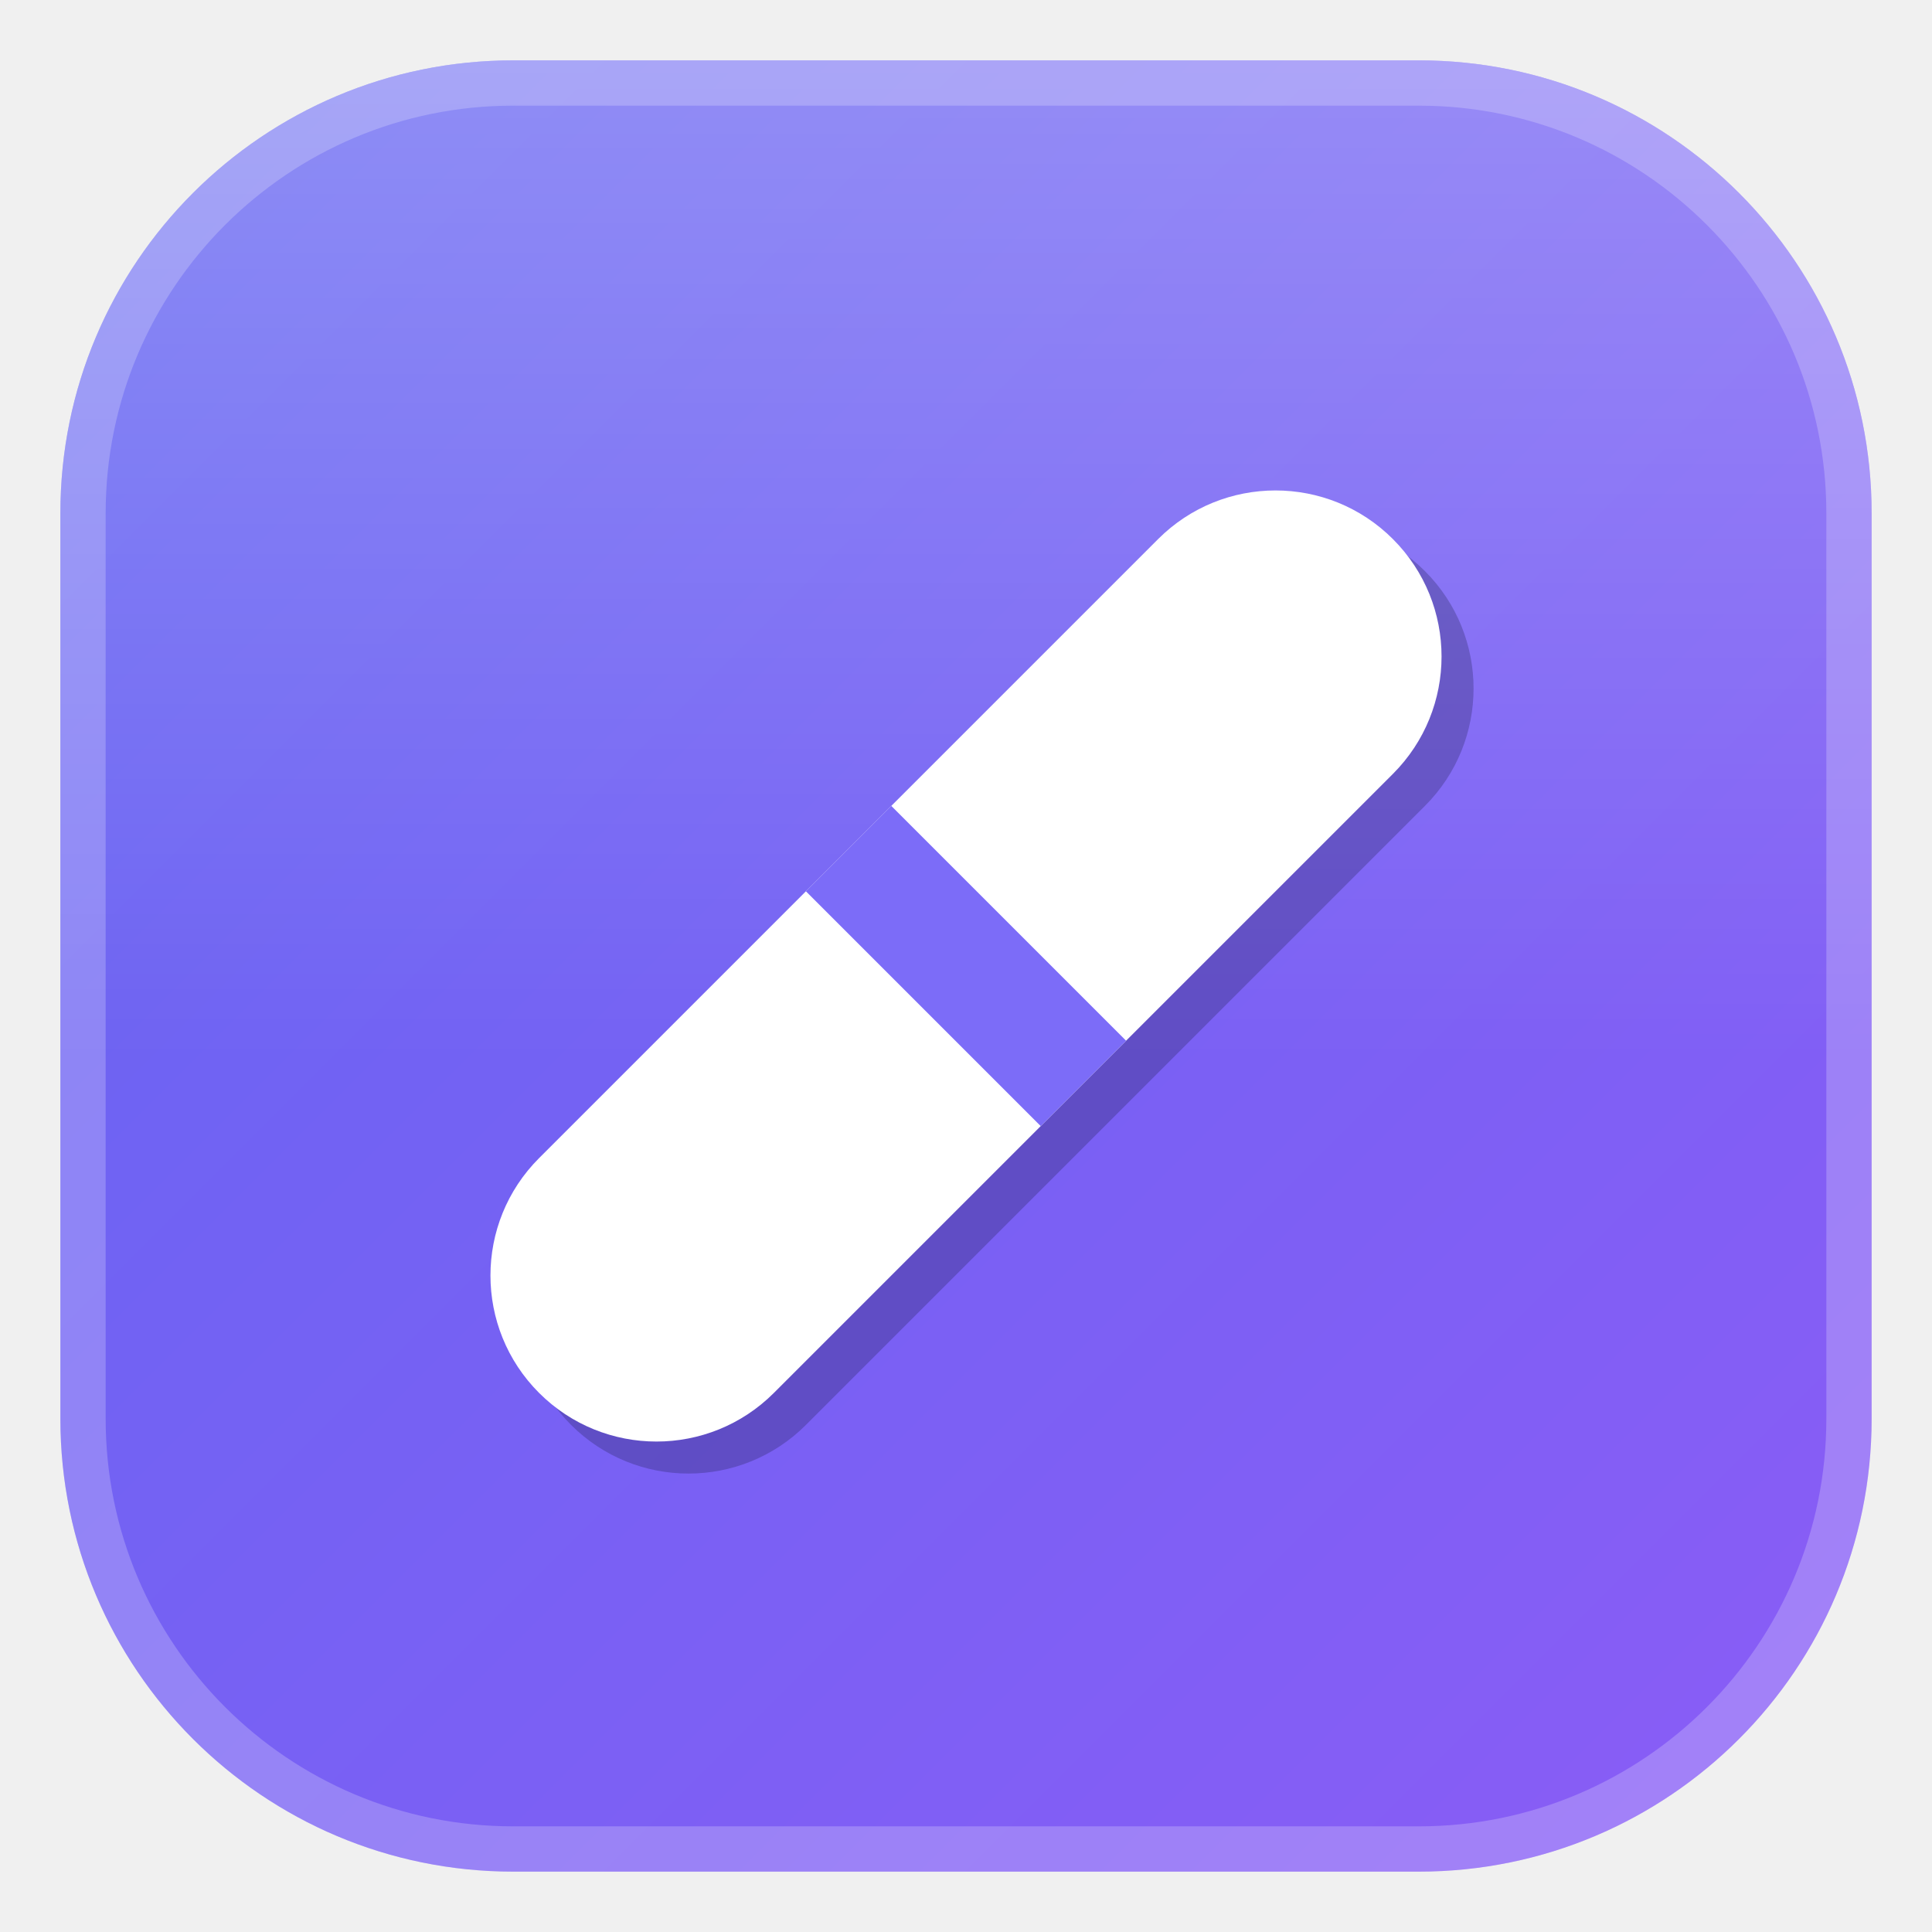
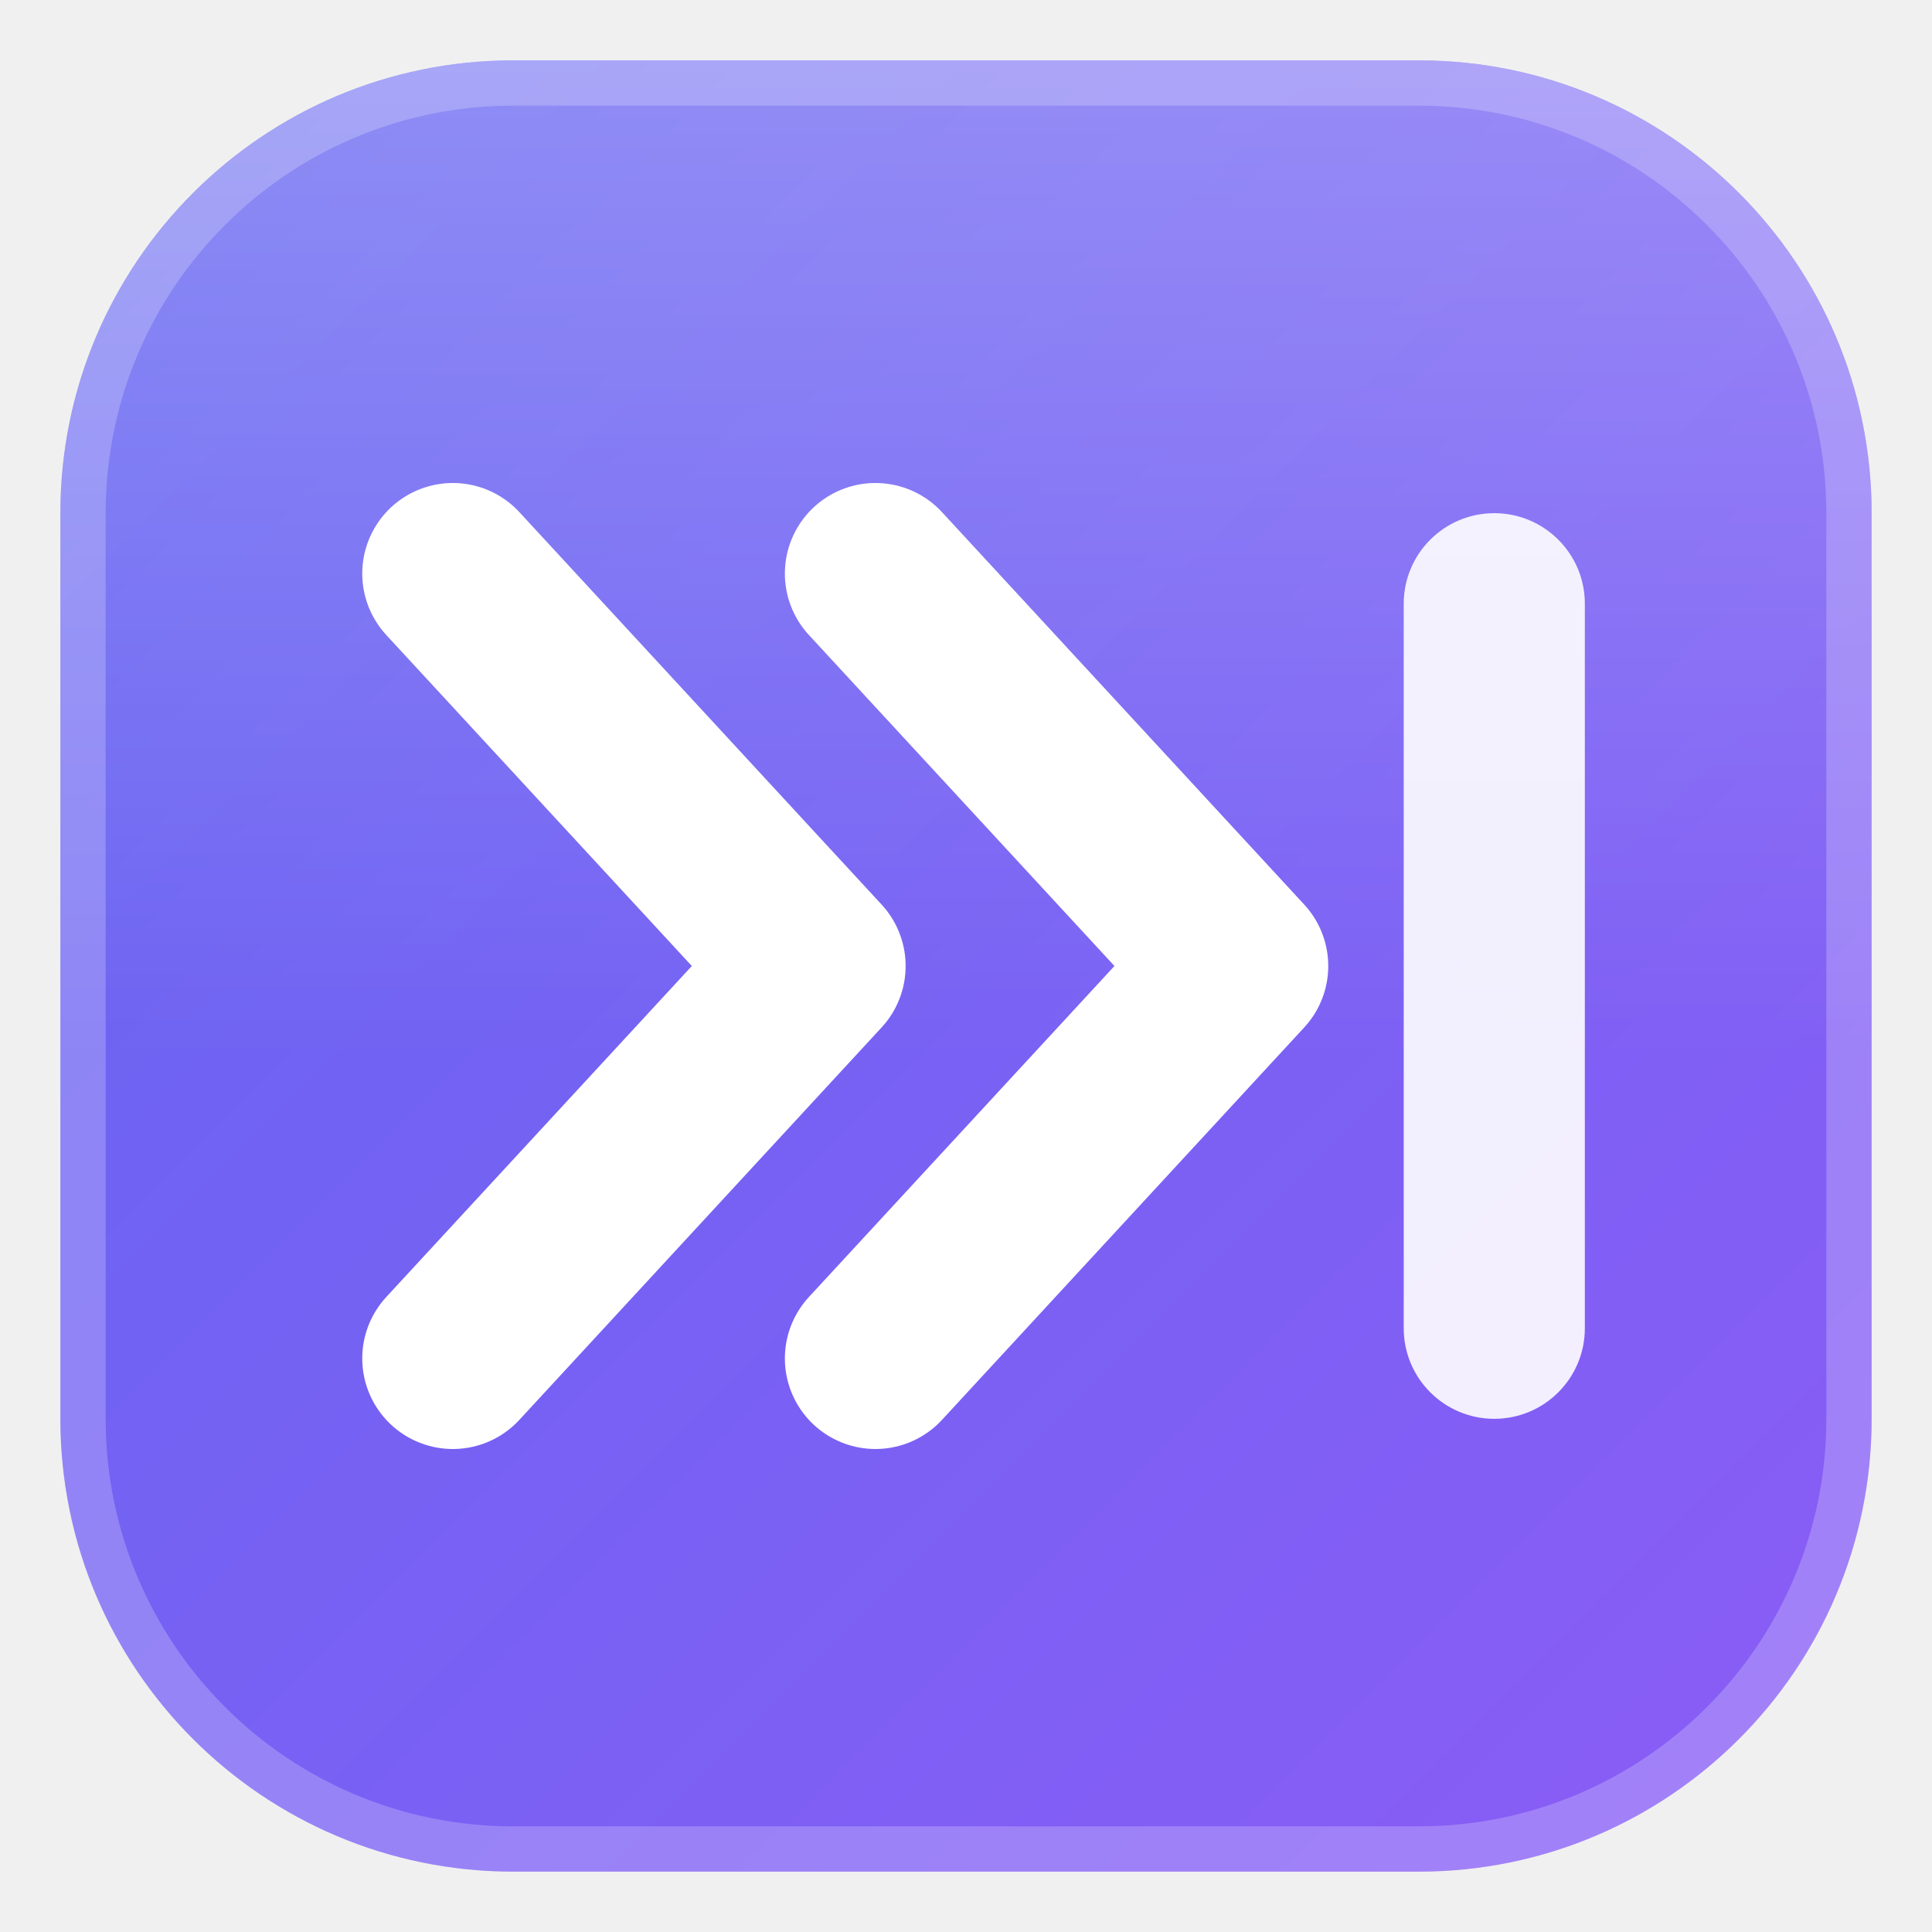
<svg xmlns="http://www.w3.org/2000/svg" viewBox="0 0 64 64">
  <defs>
    <linearGradient id="bt-bg" x1="0" y1="0" x2="1" y2="1">
      <stop offset="0" stop-color="#6366F1" />
      <stop offset="1" stop-color="#8B5CF6" />
    </linearGradient>
    <linearGradient id="bt-sheen" x1="0" y1="0" x2="0" y2="1">
      <stop offset="0" stop-color="#ffffff" stop-opacity=".26" />
      <stop offset=".55" stop-color="#ffffff" stop-opacity="0" />
    </linearGradient>
  </defs>
  <rect x="2" y="2" width="60" height="60" rx="15" fill="url(#bt-bg)" />
  <rect x="2" y="2" width="60" height="60" rx="15" fill="url(#bt-sheen)" />
  <rect x="2.75" y="2.75" width="58.5" height="58.5" rx="14.25" fill="none" stroke="#ffffff" stroke-opacity=".22" stroke-width="1.5" />
-   <g transform="rotate(-45 32 32)">
-     <rect x="12" y="28" width="40" height="11" rx="5.5" fill="#1e1b4b" opacity=".28" />
-     <rect x="12" y="26.5" width="40" height="11" rx="5.5" fill="#ffffff" />
-     <rect x="30" y="26.5" width="4" height="11" fill="#7c6cf8" />
+   <g fill="none" stroke="#ffffff" stroke-width="6" stroke-linecap="round" stroke-linejoin="round">
+     <path d="M15 19 L27 32 L15 45" />
+     <path d="M29 19 L41 32 L29 45" />
  </g>
+   <rect x="46.5" y="17" width="6" height="30" rx="3" fill="#ffffff" opacity=".9" />
</svg>
